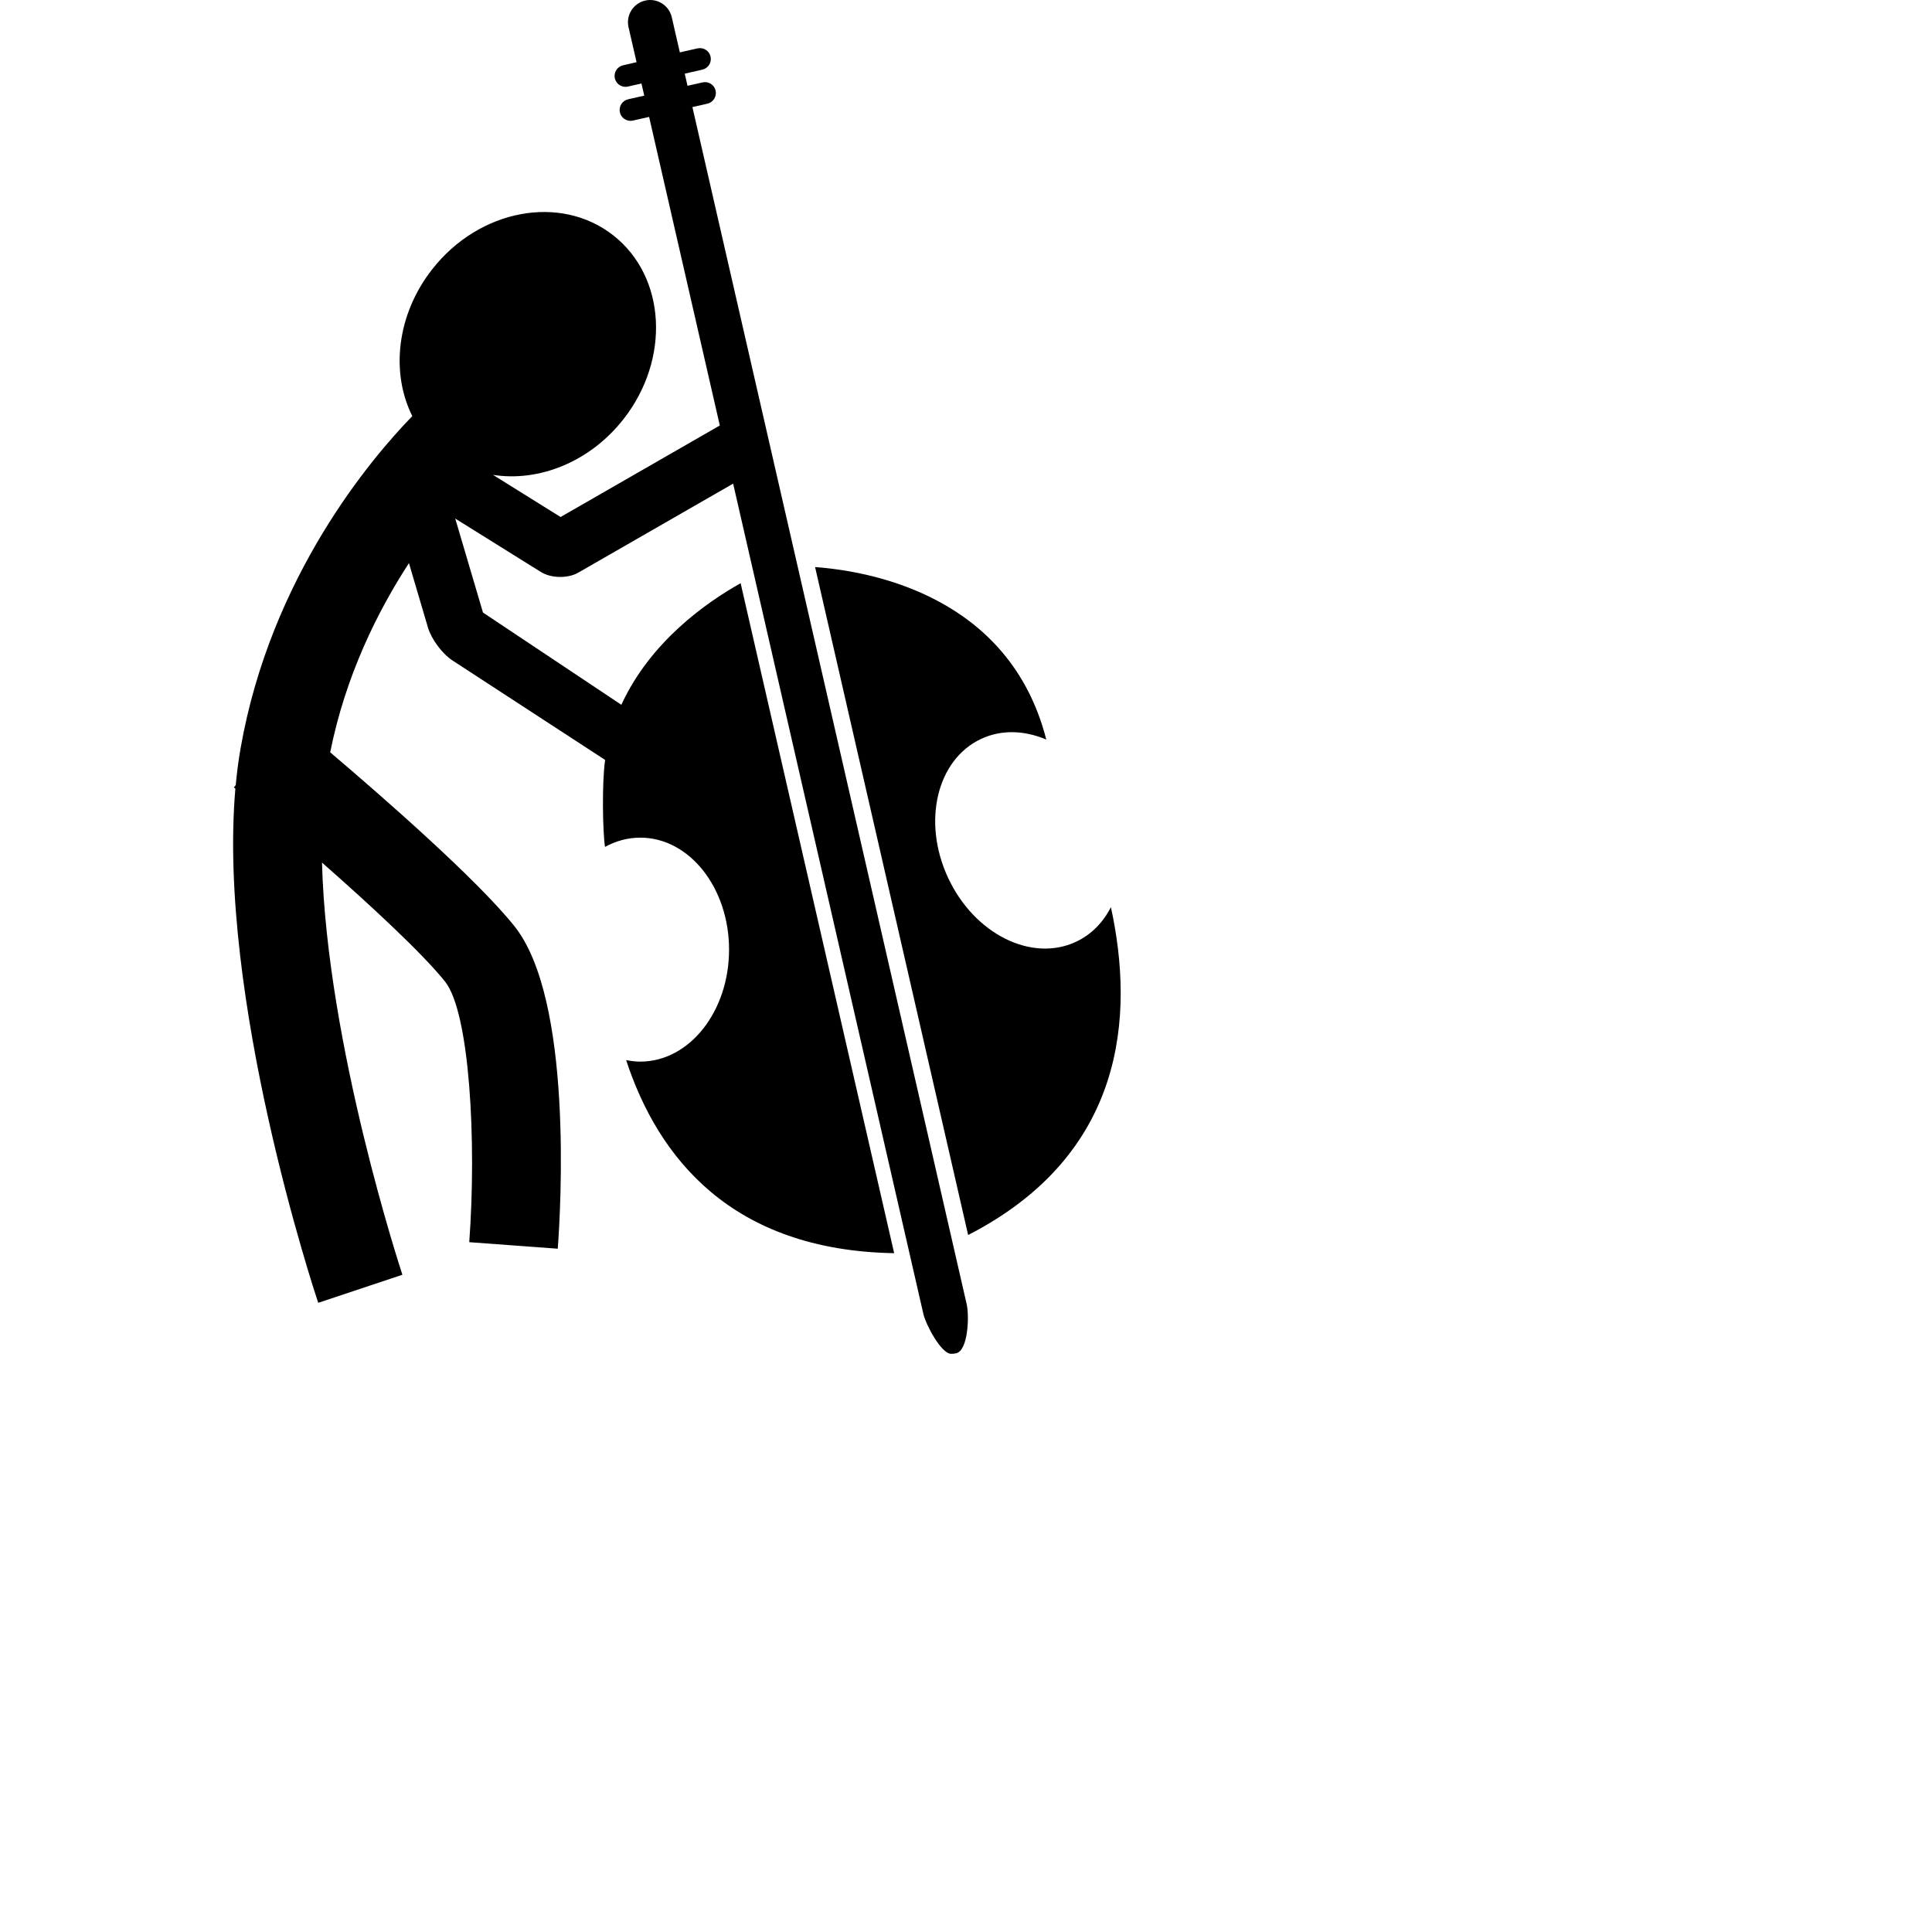
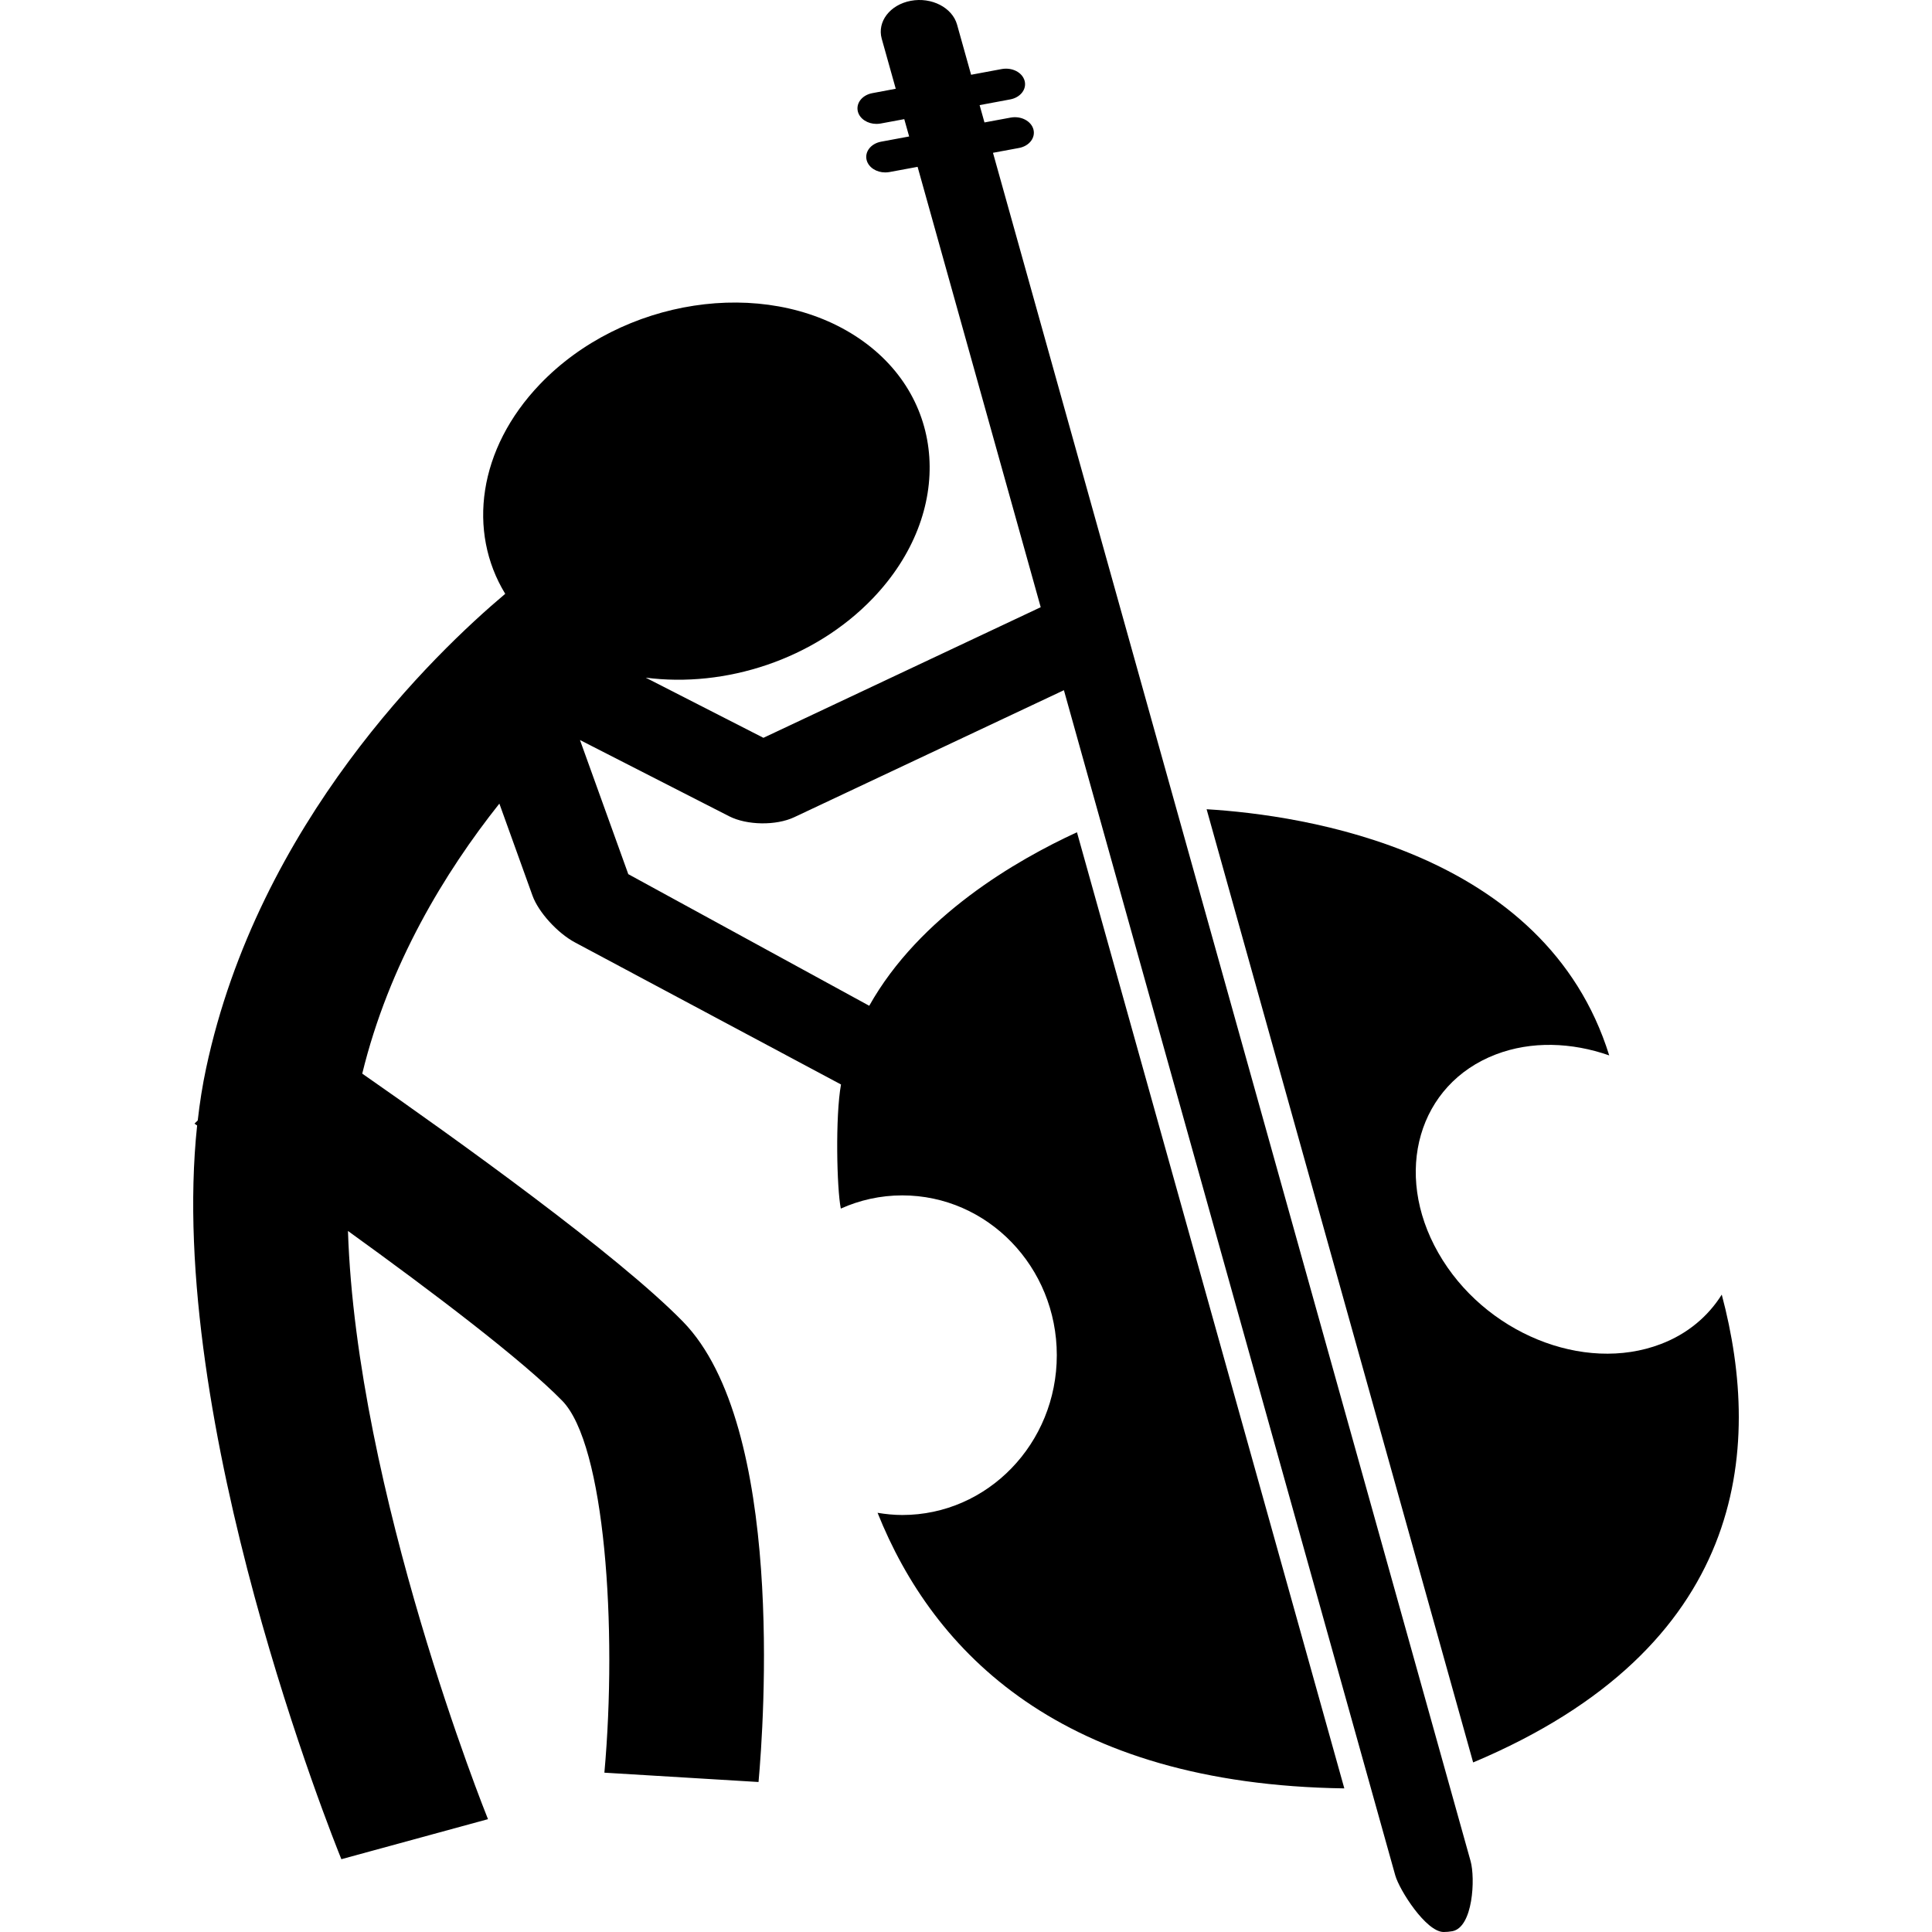
- <svg xmlns="http://www.w3.org/2000/svg" version="1.1" id="Capa_1" x="0px" y="0px" viewBox="0 0 470 470" style="enable-background:new 0 0 470 470;" xml:space="preserve">
-   <g>
-     <path d="M270.252,220.692c-1.9,3.692-4.759,6.68-8.508,8.425c-10.807,5.049-24.726-1.91-31.09-15.545   c-6.369-13.634-2.775-28.774,8.031-33.823c4.966-2.319,10.595-2.076,15.846,0.166c-8.928-34.989-42.793-40.975-56.245-41.966   l37.235,162.492C273.674,280.852,276.042,247.256,270.252,220.692z" />
-     <path d="M168.442,26.047l3.648-0.826c1.424-0.329,2.32-1.745,1.999-3.177c-0.326-1.426-1.729-2.322-3.177-1.999l-3.659,0.826   l-0.678-2.951l4.282-0.976c1.427-0.329,2.325-1.745,2.002-3.177c-0.324-1.427-1.725-2.312-3.178-1.999l-4.295,0.976l-1.962-8.549   c-0.668-2.905-3.562-4.725-6.467-4.057c-2.908,0.67-4.72,3.56-4.057,6.465l1.958,8.526l-3.283,0.753   c-1.427,0.329-2.322,1.745-1.999,3.177c0.28,1.23,1.373,2.061,2.582,2.061c0.197,0,0.394-0.021,0.59-0.062l3.301-0.748l0.681,2.954   l-3.93,0.891c-1.427,0.329-2.322,1.745-1.999,3.177c0.28,1.229,1.373,2.061,2.582,2.061c0.197,0,0.394-0.021,0.59-0.062   l3.938-0.891l17.199,75.069l-38.737,22.266l-16.443-10.255c11.104,1.761,23.511-3.07,31.726-13.525   c11.48-14.625,10.382-34.657-2.457-44.736c-12.836-10.082-32.555-6.395-44.04,8.229c-8.665,11.034-10.159,25.145-4.857,35.739   c-9.864,10.136-34.471,38.988-41.79,80.9c-0.502,2.868-0.885,5.83-1.165,8.87l-0.456,0.549c0.117,0.099,0.249,0.202,0.37,0.311   c-4.401,50.647,19.084,121.878,20.151,125.078l20.482-6.825c-0.223-0.657-18.377-55.778-19.561-100.27   c11.799,10.383,24.413,22.054,29.933,28.946c5.97,7.467,7.71,38.717,5.89,63.4l21.533,1.59c0.738-9.973,3.703-60.646-10.556-78.479   c-9.116-11.387-31.726-31.167-44.806-42.279c3.734-18.657,11.537-34.315,19.157-46.028l4.629,15.689   c0.829,2.812,3.49,6.385,5.945,7.982l37.153,24.21c-0.811,5.438-0.588,17.803-0.026,21.153c2.63-1.44,5.53-2.248,8.585-2.248   c11.925,0,21.588,12.194,21.588,27.242s-9.663,27.242-21.588,27.242c-1.178,0-2.322-0.145-3.451-0.373   c7.788,23.747,25.64,46.287,65.205,46.977l-37.35-162.989c-8.406,4.717-21.981,14.268-29.018,29.579l-33.661-22.438l-6.75-22.864   l20.834,12.992c2.485,1.548,6.558,1.623,9.098,0.163l37.674-21.65l46.287,202.022c0.574,2.506,4.303,9.667,6.763,9.667   c0.398,0,0.808-0.046,1.217-0.135c2.904-0.673,3.21-9.035,2.548-11.94L168.442,26.047z" />
+ <svg xmlns="http://www.w3.org/2000/svg" version="1.1" id="Capa_1" x="0px" y="0px" viewBox="0 0 500 500" xml:space="preserve" width="500" height="500">
+   <defs id="defs251" />
+   <g id="g216" transform="matrix(1.85253,0,0,1.51816,-55.06116,1.754438e-4)">
+     <path d="m 270.252,220.692 c -1.9,3.692 -4.759,6.68 -8.508,8.425 -10.807,5.049 -24.726,-1.91 -31.09,-15.545 -6.369,-13.634 -2.775,-28.774 8.031,-33.823 4.966,-2.319 10.595,-2.076 15.846,0.166 -8.928,-34.989 -42.793,-40.975 -56.245,-41.966 l 37.235,162.492 c 38.153,-19.589 40.521,-53.185 34.731,-79.749 z" id="path212" />
+     <path d="m 168.442,26.047 3.648,-0.826 c 1.424,-0.329 2.32,-1.745 1.999,-3.177 -0.326,-1.426 -1.729,-2.322 -3.177,-1.999 l -3.659,0.826 -0.678,-2.951 4.282,-0.976 c 1.427,-0.329 2.325,-1.745 2.002,-3.177 -0.324,-1.427 -1.725,-2.312 -3.178,-1.999 l -4.295,0.976 -1.962,-8.549 c -0.668,-2.905 -3.562,-4.725 -6.467,-4.057 -2.908,0.67 -4.72,3.56 -4.057,6.465 l 1.958,8.526 -3.283,0.753 c -1.427,0.329 -2.322,1.745 -1.999,3.177 0.28,1.23 1.373,2.061 2.582,2.061 0.197,0 0.394,-0.021 0.59,-0.062 l 3.301,-0.748 0.681,2.954 -3.93,0.891 c -1.427,0.329 -2.322,1.745 -1.999,3.177 0.28,1.229 1.373,2.061 2.582,2.061 0.197,0 0.394,-0.021 0.59,-0.062 l 3.938,-0.891 17.199,75.069 -38.737,22.266 -16.443,-10.255 c 11.104,1.761 23.511,-3.07 31.726,-13.525 11.48,-14.625 10.382,-34.657 -2.457,-44.736 -12.836,-10.082 -32.555,-6.395 -44.04,8.229 -8.665,11.034 -10.159,25.145 -4.857,35.739 -9.864,10.136 -34.471,38.988 -41.79,80.9 -0.502,2.868 -0.885,5.83 -1.165,8.87 l -0.456,0.549 c 0.117,0.099 0.249,0.202 0.37,0.311 -4.401,50.647 19.084,121.878 20.151,125.078 l 20.482,-6.825 c -0.223,-0.657 -18.377,-55.778 -19.561,-100.27 11.799,10.383 24.413,22.054 29.933,28.946 5.97,7.467 7.71,38.717 5.89,63.4 l 21.533,1.59 c 0.738,-9.973 3.703,-60.646 -10.556,-78.479 C 116.017,213.91 93.407,194.13 80.327,183.018 84.061,164.361 91.864,148.703 99.484,136.99 l 4.629,15.689 c 0.829,2.812 3.49,6.385 5.945,7.982 l 37.153,24.21 c -0.811,5.438 -0.588,17.803 -0.026,21.153 2.63,-1.44 5.53,-2.248 8.585,-2.248 11.925,0 21.588,12.194 21.588,27.242 0,15.048 -9.663,27.242 -21.588,27.242 -1.178,0 -2.322,-0.145 -3.451,-0.373 7.788,23.747 25.64,46.287 65.205,46.977 l -37.35,-162.989 c -8.406,4.717 -21.981,14.268 -29.018,29.579 l -33.661,-22.438 -6.75,-22.864 20.834,12.992 c 2.485,1.548 6.558,1.623 9.098,0.163 l 37.674,-21.65 46.287,202.022 c 0.574,2.506 4.303,9.667 6.763,9.667 0.398,0 0.808,-0.046 1.217,-0.135 2.904,-0.673 3.21,-9.035 2.548,-11.94 z" id="path214" />
  </g>
-   <g>
+   <g id="g218" transform="matrix(1.85253,0,0,1.51816,-55.06116,1.754438e-4)">
</g>
-   <g>
+   <g id="g220" transform="matrix(1.85253,0,0,1.51816,-55.06116,1.754438e-4)">
</g>
-   <g>
+   <g id="g222" transform="matrix(1.85253,0,0,1.51816,-55.06116,1.754438e-4)">
</g>
-   <g>
+   <g id="g224" transform="matrix(1.85253,0,0,1.51816,-55.06116,1.754438e-4)">
</g>
-   <g>
+   <g id="g226" transform="matrix(1.85253,0,0,1.51816,-55.06116,1.754438e-4)">
</g>
-   <g>
+   <g id="g228" transform="matrix(1.85253,0,0,1.51816,-55.06116,1.754438e-4)">
</g>
-   <g>
+   <g id="g230" transform="matrix(1.85253,0,0,1.51816,-55.06116,1.754438e-4)">
</g>
-   <g>
+   <g id="g232" transform="matrix(1.85253,0,0,1.51816,-55.06116,1.754438e-4)">
</g>
-   <g>
+   <g id="g234" transform="matrix(1.85253,0,0,1.51816,-55.06116,1.754438e-4)">
</g>
-   <g>
+   <g id="g236" transform="matrix(1.85253,0,0,1.51816,-55.06116,1.754438e-4)">
</g>
-   <g>
+   <g id="g238" transform="matrix(1.85253,0,0,1.51816,-55.06116,1.754438e-4)">
</g>
-   <g>
+   <g id="g240" transform="matrix(1.85253,0,0,1.51816,-55.06116,1.754438e-4)">
</g>
-   <g>
+   <g id="g242" transform="matrix(1.85253,0,0,1.51816,-55.06116,1.754438e-4)">
</g>
-   <g>
+   <g id="g244" transform="matrix(1.85253,0,0,1.51816,-55.06116,1.754438e-4)">
</g>
-   <g>
+   <g id="g246" transform="matrix(1.85253,0,0,1.51816,-55.06116,1.754438e-4)">
</g>
</svg>
